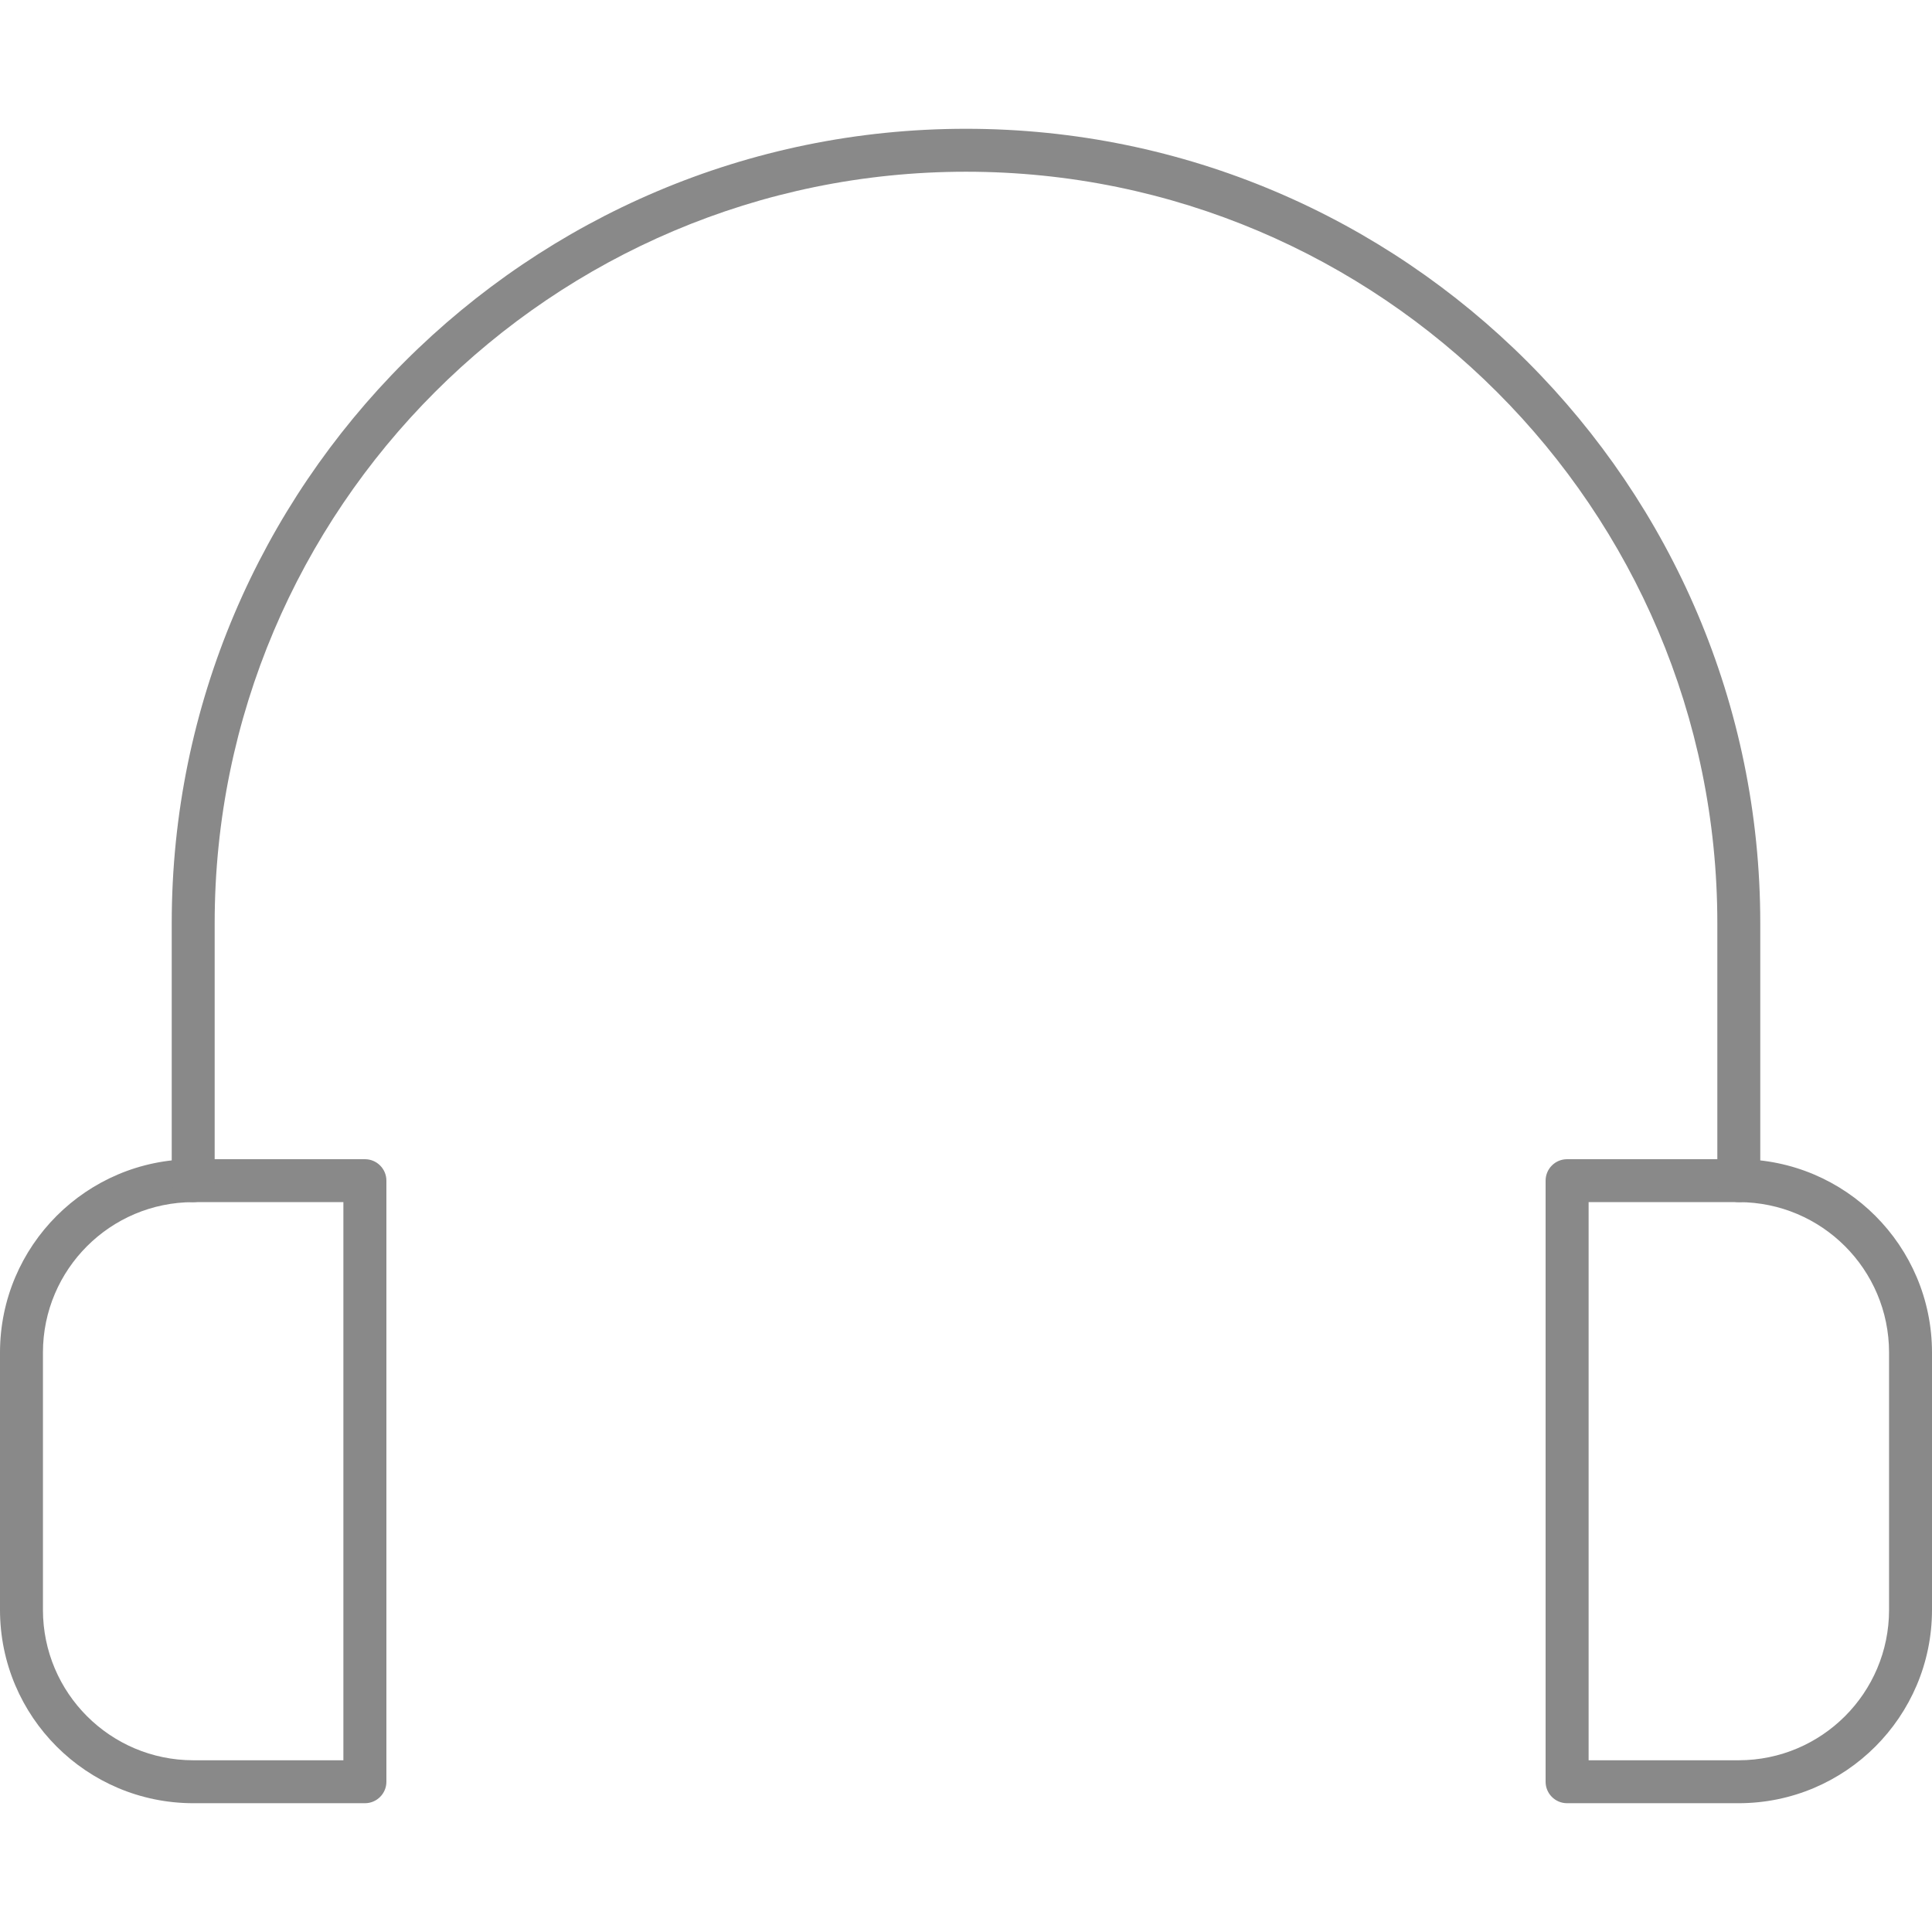
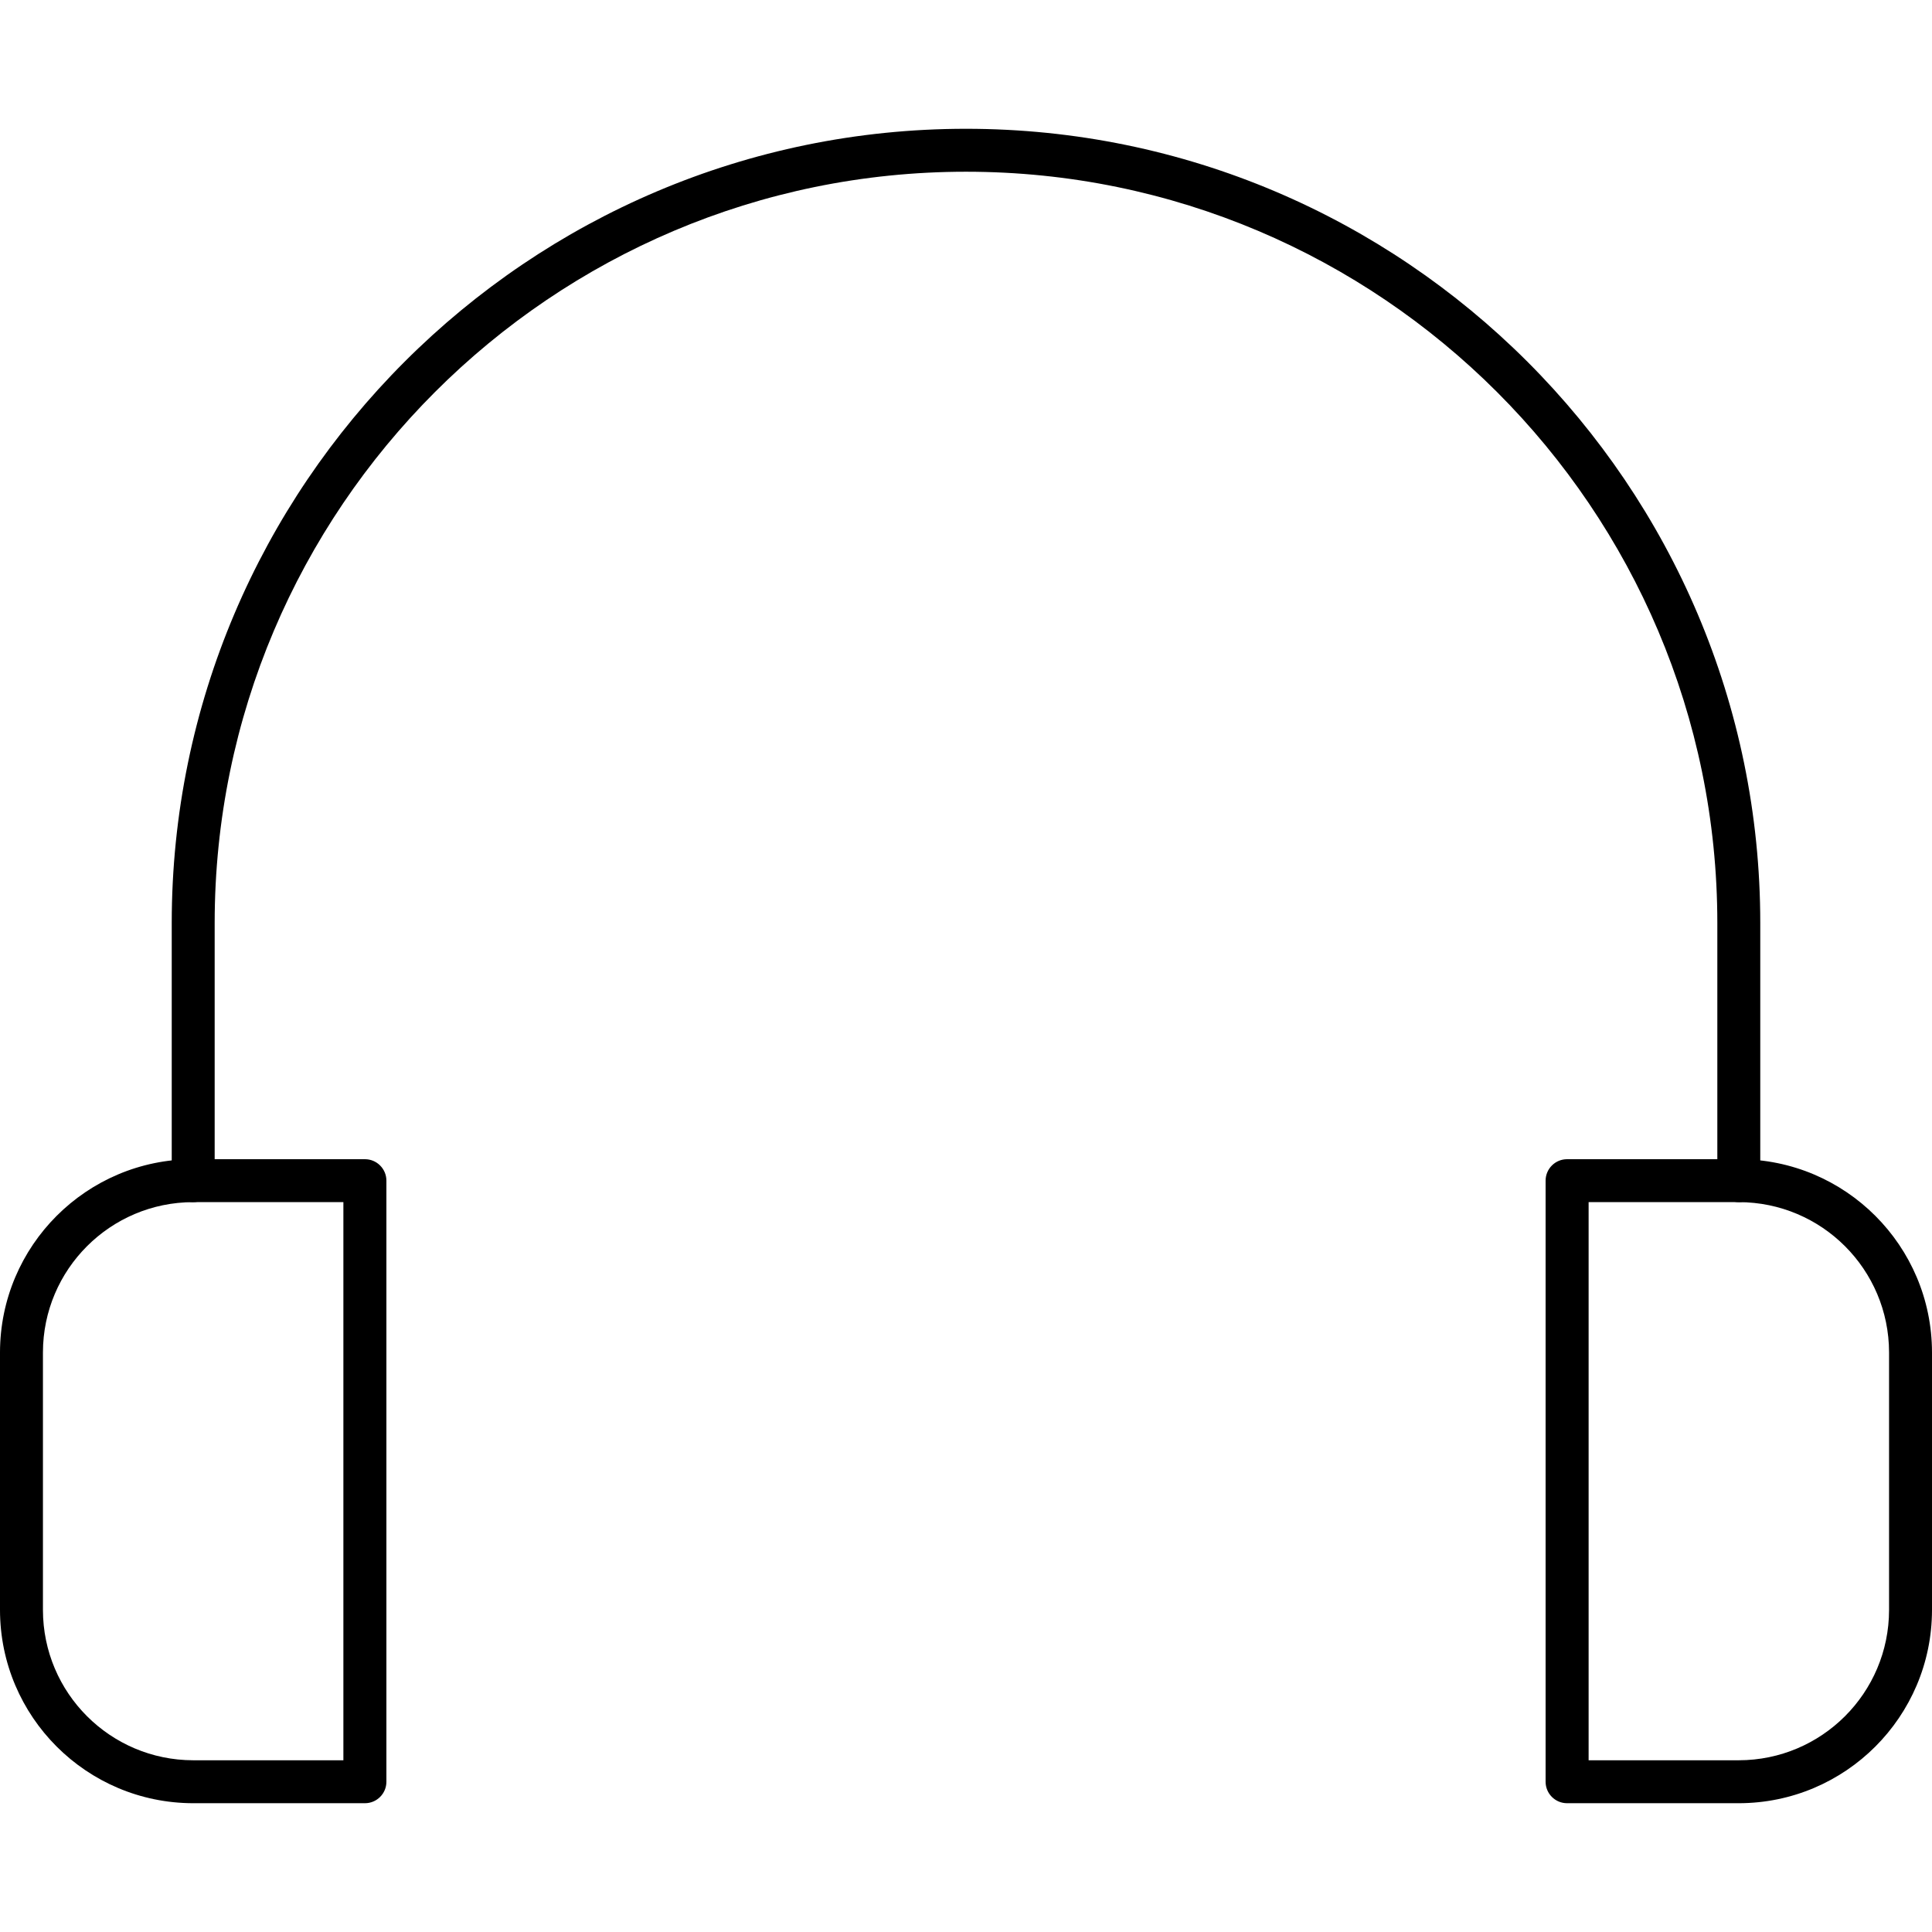
<svg xmlns="http://www.w3.org/2000/svg" id="Layer_1" data-name="Layer 1" viewBox="0 0 512 512">
  <defs>
    <style>.cls-1{fill:#898989;}</style>
  </defs>
-   <path class="cls-1" d="M96.71,477.87H51.2A51.26,51.26,0,0,1,0,426.67V358.4a51.26,51.26,0,0,1,51.2-51.2H96.71a5.69,5.69,0,0,1,5.69,5.69V472.18A5.69,5.69,0,0,1,96.71,477.87ZM51.2,318.58A39.87,39.87,0,0,0,11.38,358.4v68.27A39.87,39.87,0,0,0,51.2,466.49H91V318.58Z" />
-   <path class="cls-1" d="M460.8,477.87H415.29a5.69,5.69,0,0,1-5.69-5.69V312.89a5.69,5.69,0,0,1,5.69-5.69H460.8A51.26,51.26,0,0,1,512,358.4v68.27A51.26,51.26,0,0,1,460.8,477.87ZM421,466.49H460.8a39.87,39.87,0,0,0,39.82-39.82V358.4a39.87,39.87,0,0,0-39.82-39.82H421Z" />
-   <path class="cls-1" d="M460.8,318.58a5.69,5.69,0,0,1-5.69-5.69V244.62c0-109.79-89.32-199.11-199.11-199.11S56.89,134.83,56.89,244.62v68.27a5.69,5.69,0,1,1-11.38,0V244.62C45.51,128.56,139.93,34.13,256,34.13s210.49,94.42,210.49,210.49v68.27A5.69,5.69,0,0,1,460.8,318.58Z" />
+   <path className="cls-1" d="M96.71,477.87H51.2A51.26,51.26,0,0,1,0,426.67V358.4a51.26,51.26,0,0,1,51.2-51.2H96.71a5.69,5.69,0,0,1,5.69,5.69V472.18A5.69,5.69,0,0,1,96.71,477.87ZM51.2,318.58A39.87,39.87,0,0,0,11.38,358.4v68.27A39.87,39.87,0,0,0,51.2,466.49H91V318.58Z" />
+   <path className="cls-1" d="M460.8,477.87H415.29a5.69,5.69,0,0,1-5.69-5.69V312.89a5.69,5.69,0,0,1,5.69-5.69H460.8A51.26,51.26,0,0,1,512,358.4v68.27A51.26,51.26,0,0,1,460.8,477.87ZM421,466.49H460.8a39.87,39.87,0,0,0,39.82-39.82V358.4a39.87,39.87,0,0,0-39.82-39.82H421Z" />
+   <path className="cls-1" d="M460.8,318.58a5.69,5.69,0,0,1-5.69-5.69V244.62c0-109.79-89.32-199.11-199.11-199.11S56.89,134.83,56.89,244.62v68.27a5.69,5.69,0,1,1-11.38,0V244.62C45.51,128.56,139.93,34.13,256,34.13s210.49,94.42,210.49,210.49v68.27A5.69,5.69,0,0,1,460.8,318.58Z" />
</svg>
